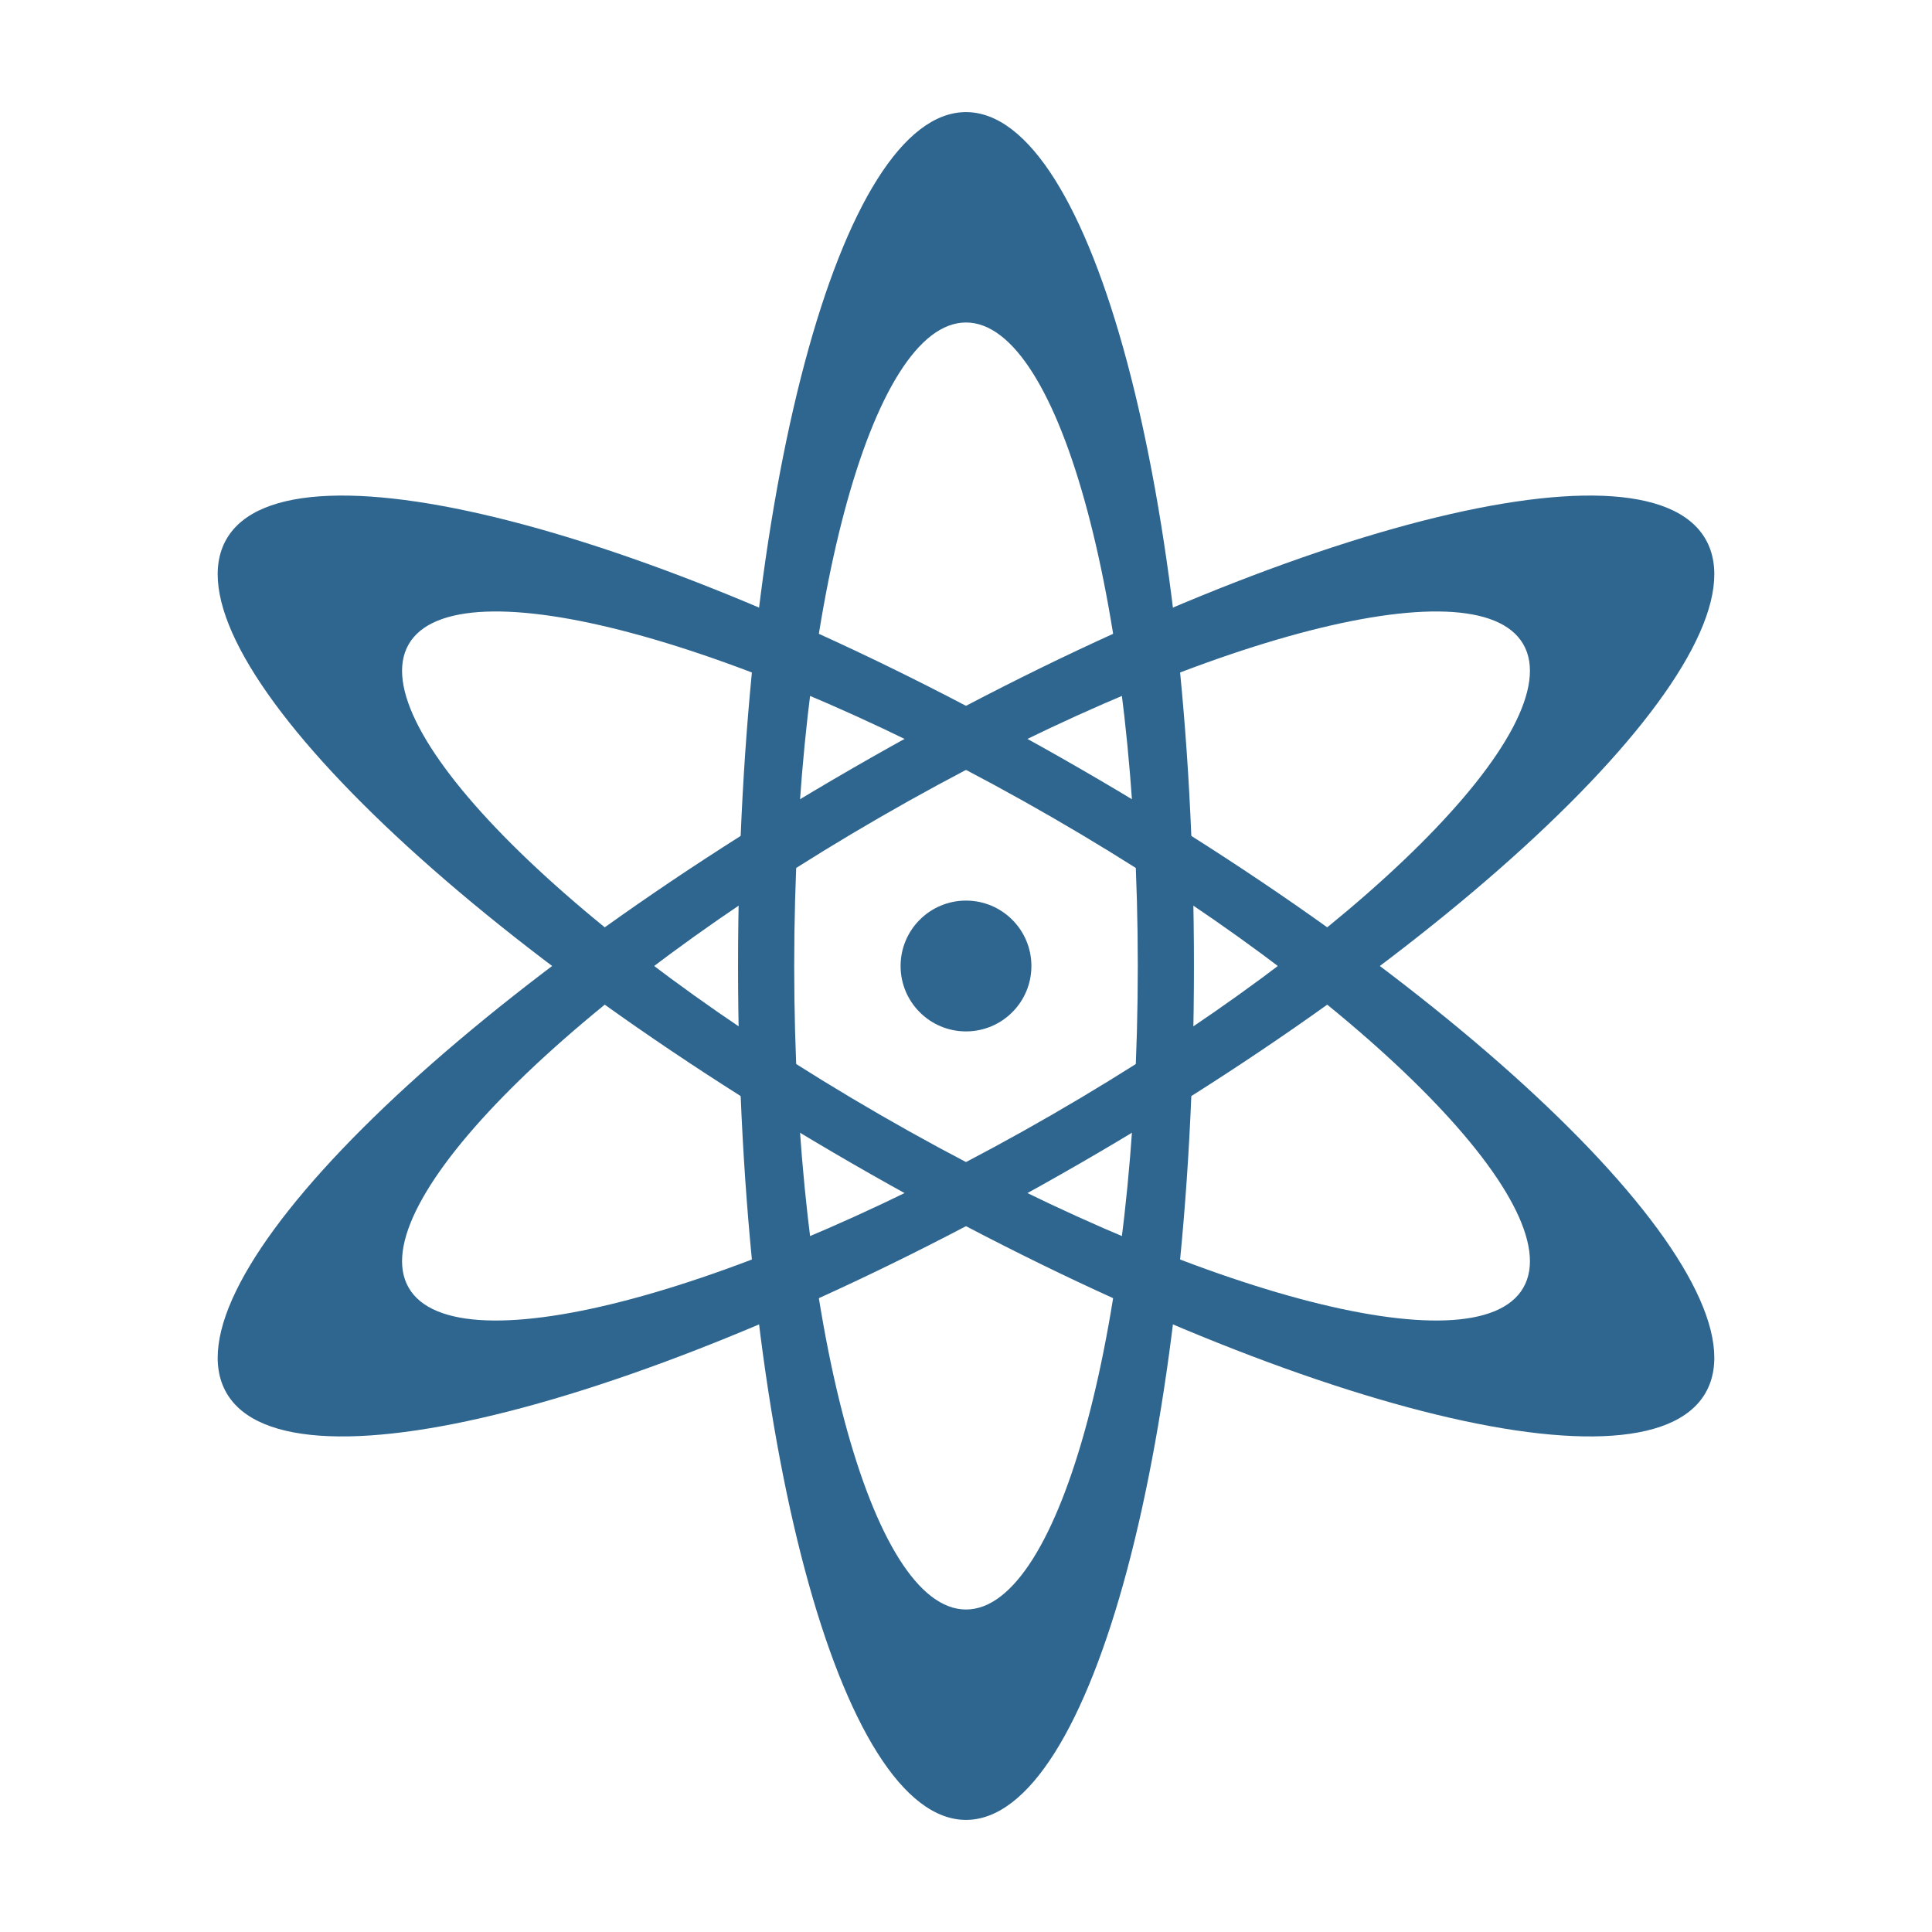
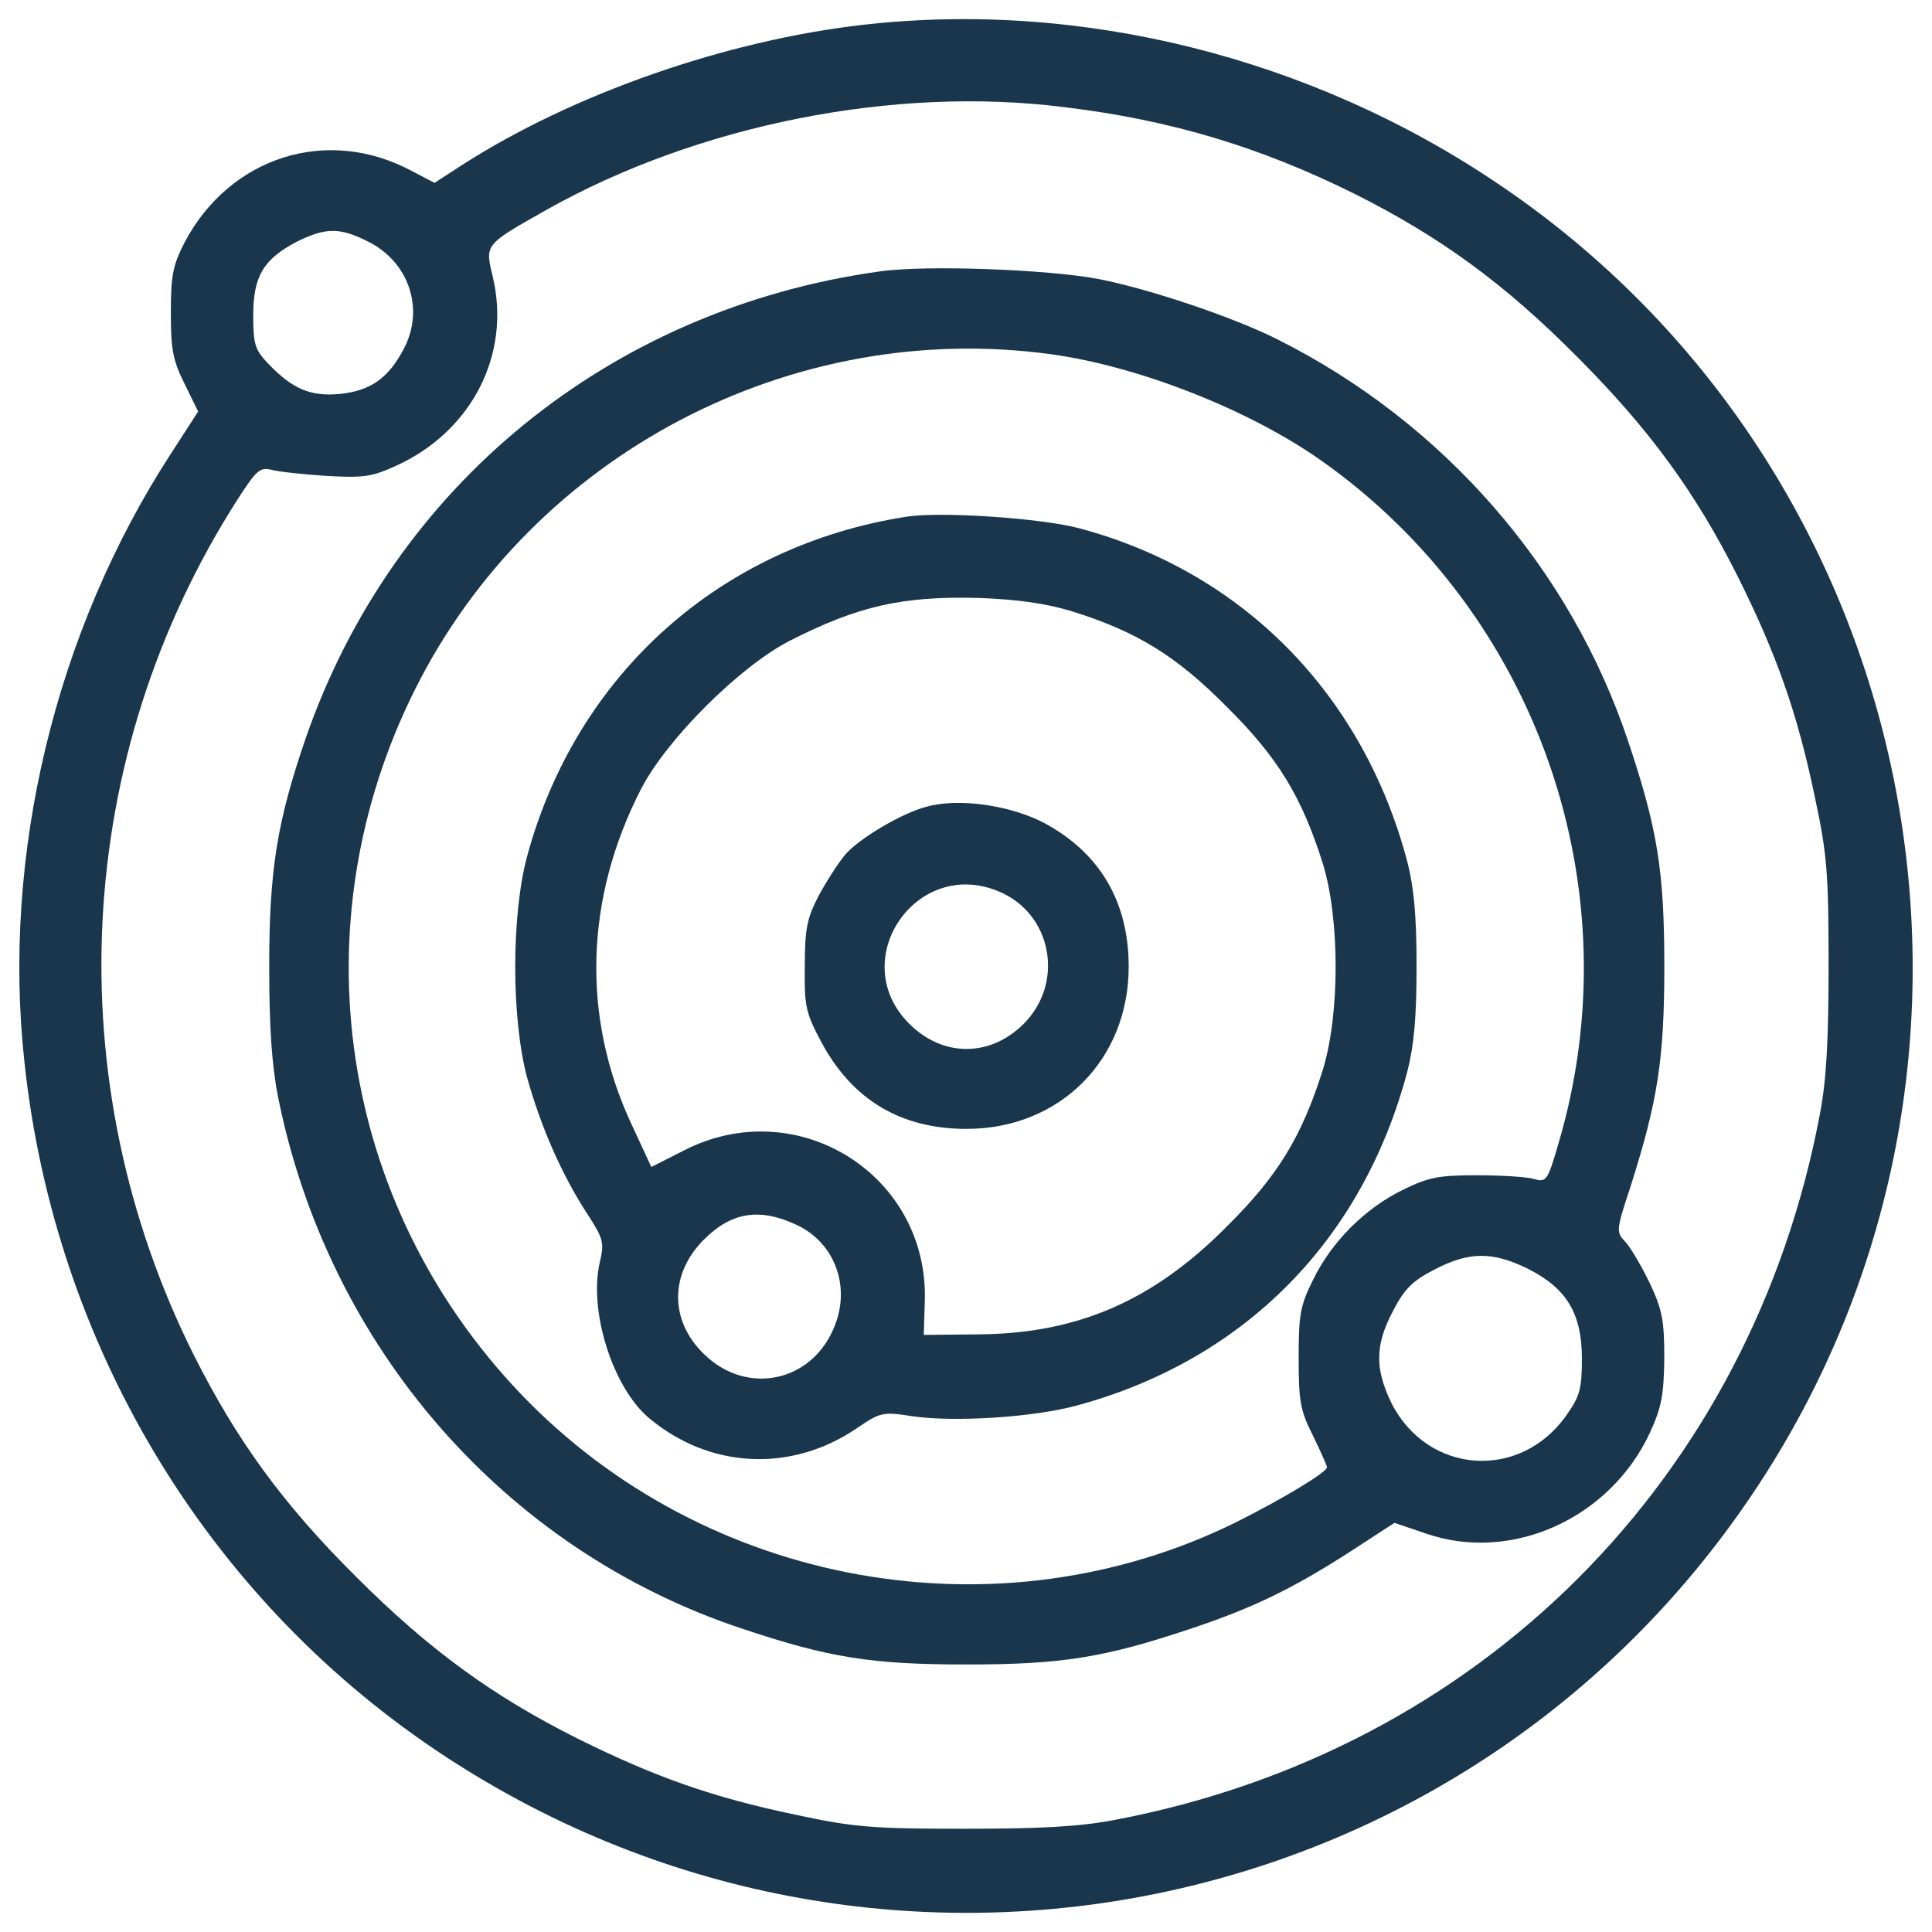
- <svg xmlns="http://www.w3.org/2000/svg" xmlns:xlink="http://www.w3.org/1999/xlink" viewBox="-120 -120 240 240" version="1.1" style="fill-rule:evenodd;clip-rule:evenodd;">
-   <g id="Atom">
-     <g fill="#2F6690">
-       <path id="a" d="M0-106.074c15.629 0 28.317 47.53 28.317 106.074 0 58.544-12.688 106.074-28.317 106.074-15.629 0-28.317-47.53-28.317-106.074 0-58.544 12.688-106.074 28.317-106.074zm0 26.135c11.778 0 21.341 35.819 21.341 79.939 0 44.12-9.563 79.939-21.341 79.939-11.778 0-21.341-35.819-21.341-79.939 0-44.12 9.563-79.939 21.341-79.939z" />
-       <use xlink:href="#a" transform="rotate(60)" />
-       <use xlink:href="#a" transform="rotate(-60)" />
-       <circle r="8.125" />
+ <svg xmlns="http://www.w3.org/2000/svg" fill="#19364d" version="1.1" x="0px" y="0px" viewBox="0 0 1000 1000" enable-background="new 0 0 1000 1000" xml:space="preserve">
+   <g>
+     <g transform="translate(0,511) scale(0.1,-0.1)">
+       <path d="M4469.5,4981.8c-709-80-1503.4-357.2-2076.5-725l-143.9-93.3l-117.3,61.3c-437.1,234.6-940.9,74.6-1175.5-367.8c-61.3-119.9-72-170.6-72-365.2c0-191.9,10.7-247.9,72-370.5l69.3-141.3l-141.3-218.6c-597.1-919.6-877-2076.5-757-3156c157.3-1452.7,935.6-2750.9,2127.1-3553.2c2284.4-1538,5363.1-911.6,6858.5,1388.7c1450,2228.4,839.6,5240.5-1362.1,6719.9C6783.2,4813.8,5594.3,5109.7,4469.5,4981.8z M5509,4555.3c554.4-66.6,1018.3-207.9,1506-450.5c439.8-221.2,770.4-461.1,1146.2-839.6c378.5-378.5,618.4-709,837-1146.2c197.2-397.2,303.9-695.7,394.5-1130.2c64-298.5,72-394.5,72-869c0-397.2-10.7-597.1-45.3-778.3c-357.2-1889.9-1762-3294.6-3651.8-3651.8c-181.3-34.6-381.2-45.3-778.3-45.3c-474.5,0-570.4,8-869,72c-434.5,90.6-733,197.3-1130.2,394.5c-437.1,218.6-767.7,458.5-1146.2,837c-378.5,375.9-618.4,706.4-839.6,1146.2C292.5-485.3,377.8,1196.7,1230.8,2526.8c96,149.3,114.6,165.3,173.3,151.9c37.3-10.7,165.3-24,285.2-32c191.9-10.7,234.6-5.3,362.5,53.3c391.8,178.6,594.4,578.4,498.5,978.3c-40,167.9-45.3,162.6,279.9,346.5C3613.8,4464.6,4629.4,4667.2,5509,4555.3z M1899.9,3862.2c215.9-104,298.5-349.2,191.9-554.4c-80-154.6-173.3-221.3-335.8-237.2c-149.3-13.3-242.6,26.7-365.2,154.6c-72,74.6-80,101.3-80,253.2c0,202.6,53.3,290.5,226.6,381.2C1684,3931.5,1755.9,3934.2,1899.9,3862.2z" />
+       <path d="M4552.1,3705C3158,3510.4,2035.8,2596.1,1582.7,1290c-149.3-434.5-189.3-685-189.3-1183.5c0-309.2,13.3-509.1,45.3-671.7c258.6-1295.4,1172.8-2345.7,2399-2753.5c453.1-151.9,671.7-186.6,1164.8-186.6s711.7,34.6,1164.9,186.6c319.9,106.6,527.8,207.9,829,402.5l221.2,143.9l165.3-56c442.5-151.9,951.6,80,1156.9,522.4c61.3,133.3,72,197.3,74.6,386.5c0,194.6-10.7,250.6-74.6,386.5c-42.7,88-98.6,183.9-125.3,213.2c-50.7,53.3-50.7,58.7,26.7,293.2c138.6,437.2,173.3,653.1,173.3,1132.9c0,493.1-34.6,711.7-186.6,1164.9c-298.6,895.6-954.3,1650-1815.2,2081.8c-226.6,114.6-663.7,261.2-922.3,311.9C5429.1,3715.6,4792,3739.6,4552.1,3705z M5445.1,3275.8c455.8-64,1023.6-287.9,1396.7-551.8C7961.3,1932.4,8457.1,503.6,8065.3-813.2c-56-191.9-61.3-197.2-128-178.6c-37.3,10.7-170.6,18.7-295.9,18.7c-194.6,0-247.9-10.6-378.5-74.6c-197.2-95.9-370.5-269.2-466.5-466.5c-66.6-133.3-74.6-181.3-74.6-405.2c0-221.2,8-271.9,74.6-402.5c40-82.6,72-154.6,72-162.6c0-26.7-242.6-170.6-466.5-282.5c-1231.5-610.4-2750.8-338.5-3707.8,663.7C1753.3-1117,1537.4,325,2150.4,1545.9C2758.2,2758.7,4099,3462.4,5445.1,3275.8z M7905.4-1455.5c202.6-101.3,282.5-231.9,282.5-466.5c0-157.3-10.7-194.6-80-293.2c-239.9-341.2-719.7-306.5-906.3,64c-85.3,175.9-85.3,298.5,8,474.5c58.7,114.6,101.3,157.3,215.9,215.9C7604.1-1367.6,7724.1-1367.6,7905.4-1455.5z" />
+       <path d="M4696,2436.2c-967.6-149.3-1711.3-815.7-1967.2-1756.6c-82.6-303.9-82.6-842.3,0-1148.8c69.3-247.9,175.9-495.8,309.2-701c85.3-130.6,90.6-151.9,66.6-253.2c-58.6-250.6,66.6-647.7,253.2-805c311.9-263.9,735.7-285.2,1074.2-56c125.3,85.3,135.9,88,290.5,64c221.2-32,629.1-5.3,853,56c863.7,234.6,1476.7,853,1708.6,1727.3c34.7,135.9,48,279.9,48,543.8c0,263.9-13.3,407.8-48,543.8C7055,1516.5,6434,2148.3,5589,2374.9C5391.8,2428.2,4874.6,2462.8,4696,2436.2z M5549,1945.7c333.2-104,538.4-229.2,799.7-493.1c266.6-263.9,389.2-466.5,498.5-813c88-287.9,88-778.3,0-1066.2c-109.3-346.5-231.9-549.1-498.5-813c-383.8-386.5-775.7-554.4-1290.1-557.1l-277.2-2.7l5.3,173.3c21.3,655.7-661.1,1082.2-1247.5,781l-167.9-85.3L3270-711.9c-261.2,557.1-242.6,1172.8,48,1737.9c133.3,258.6,509.1,631.7,765,765c359.8,183.9,589.1,234.6,986.3,223.9C5274.5,2007,5418.4,1985.7,5549,1945.7z M4115-1226.3c199.9-88,287.9-311.9,207.9-519.8c-112-298.6-458.5-373.2-682.4-149.3c-175.9,173.3-173.3,413.2,2.7,589.1C3784.4-1165,3928.4-1141,4115-1226.3z" />
+       <path d="M4800,935.5c-130.6-32-357.2-167.9-426.5-250.6c-37.3-45.3-98.6-141.3-138.6-215.9c-58.7-114.6-69.3-170.6-69.3-362.5c-2.7-207.9,5.3-239.9,87.9-394.5c159.9-295.9,410.5-445.1,749-445.1c482.5,0,839.6,357.2,839.6,839.6c0,335.9-149.3,589.1-437.1,743.7C5231.8,940.8,4967.9,980.8,4800,935.5z M5170.5,495.6c274.6-114.6,341.2-471.8,128-685c-173.3-173.3-418.5-173.3-591.8,0C4376.2,138.5,4741.4,676.9,5170.5,495.6z" />
    </g>
  </g>
</svg>
